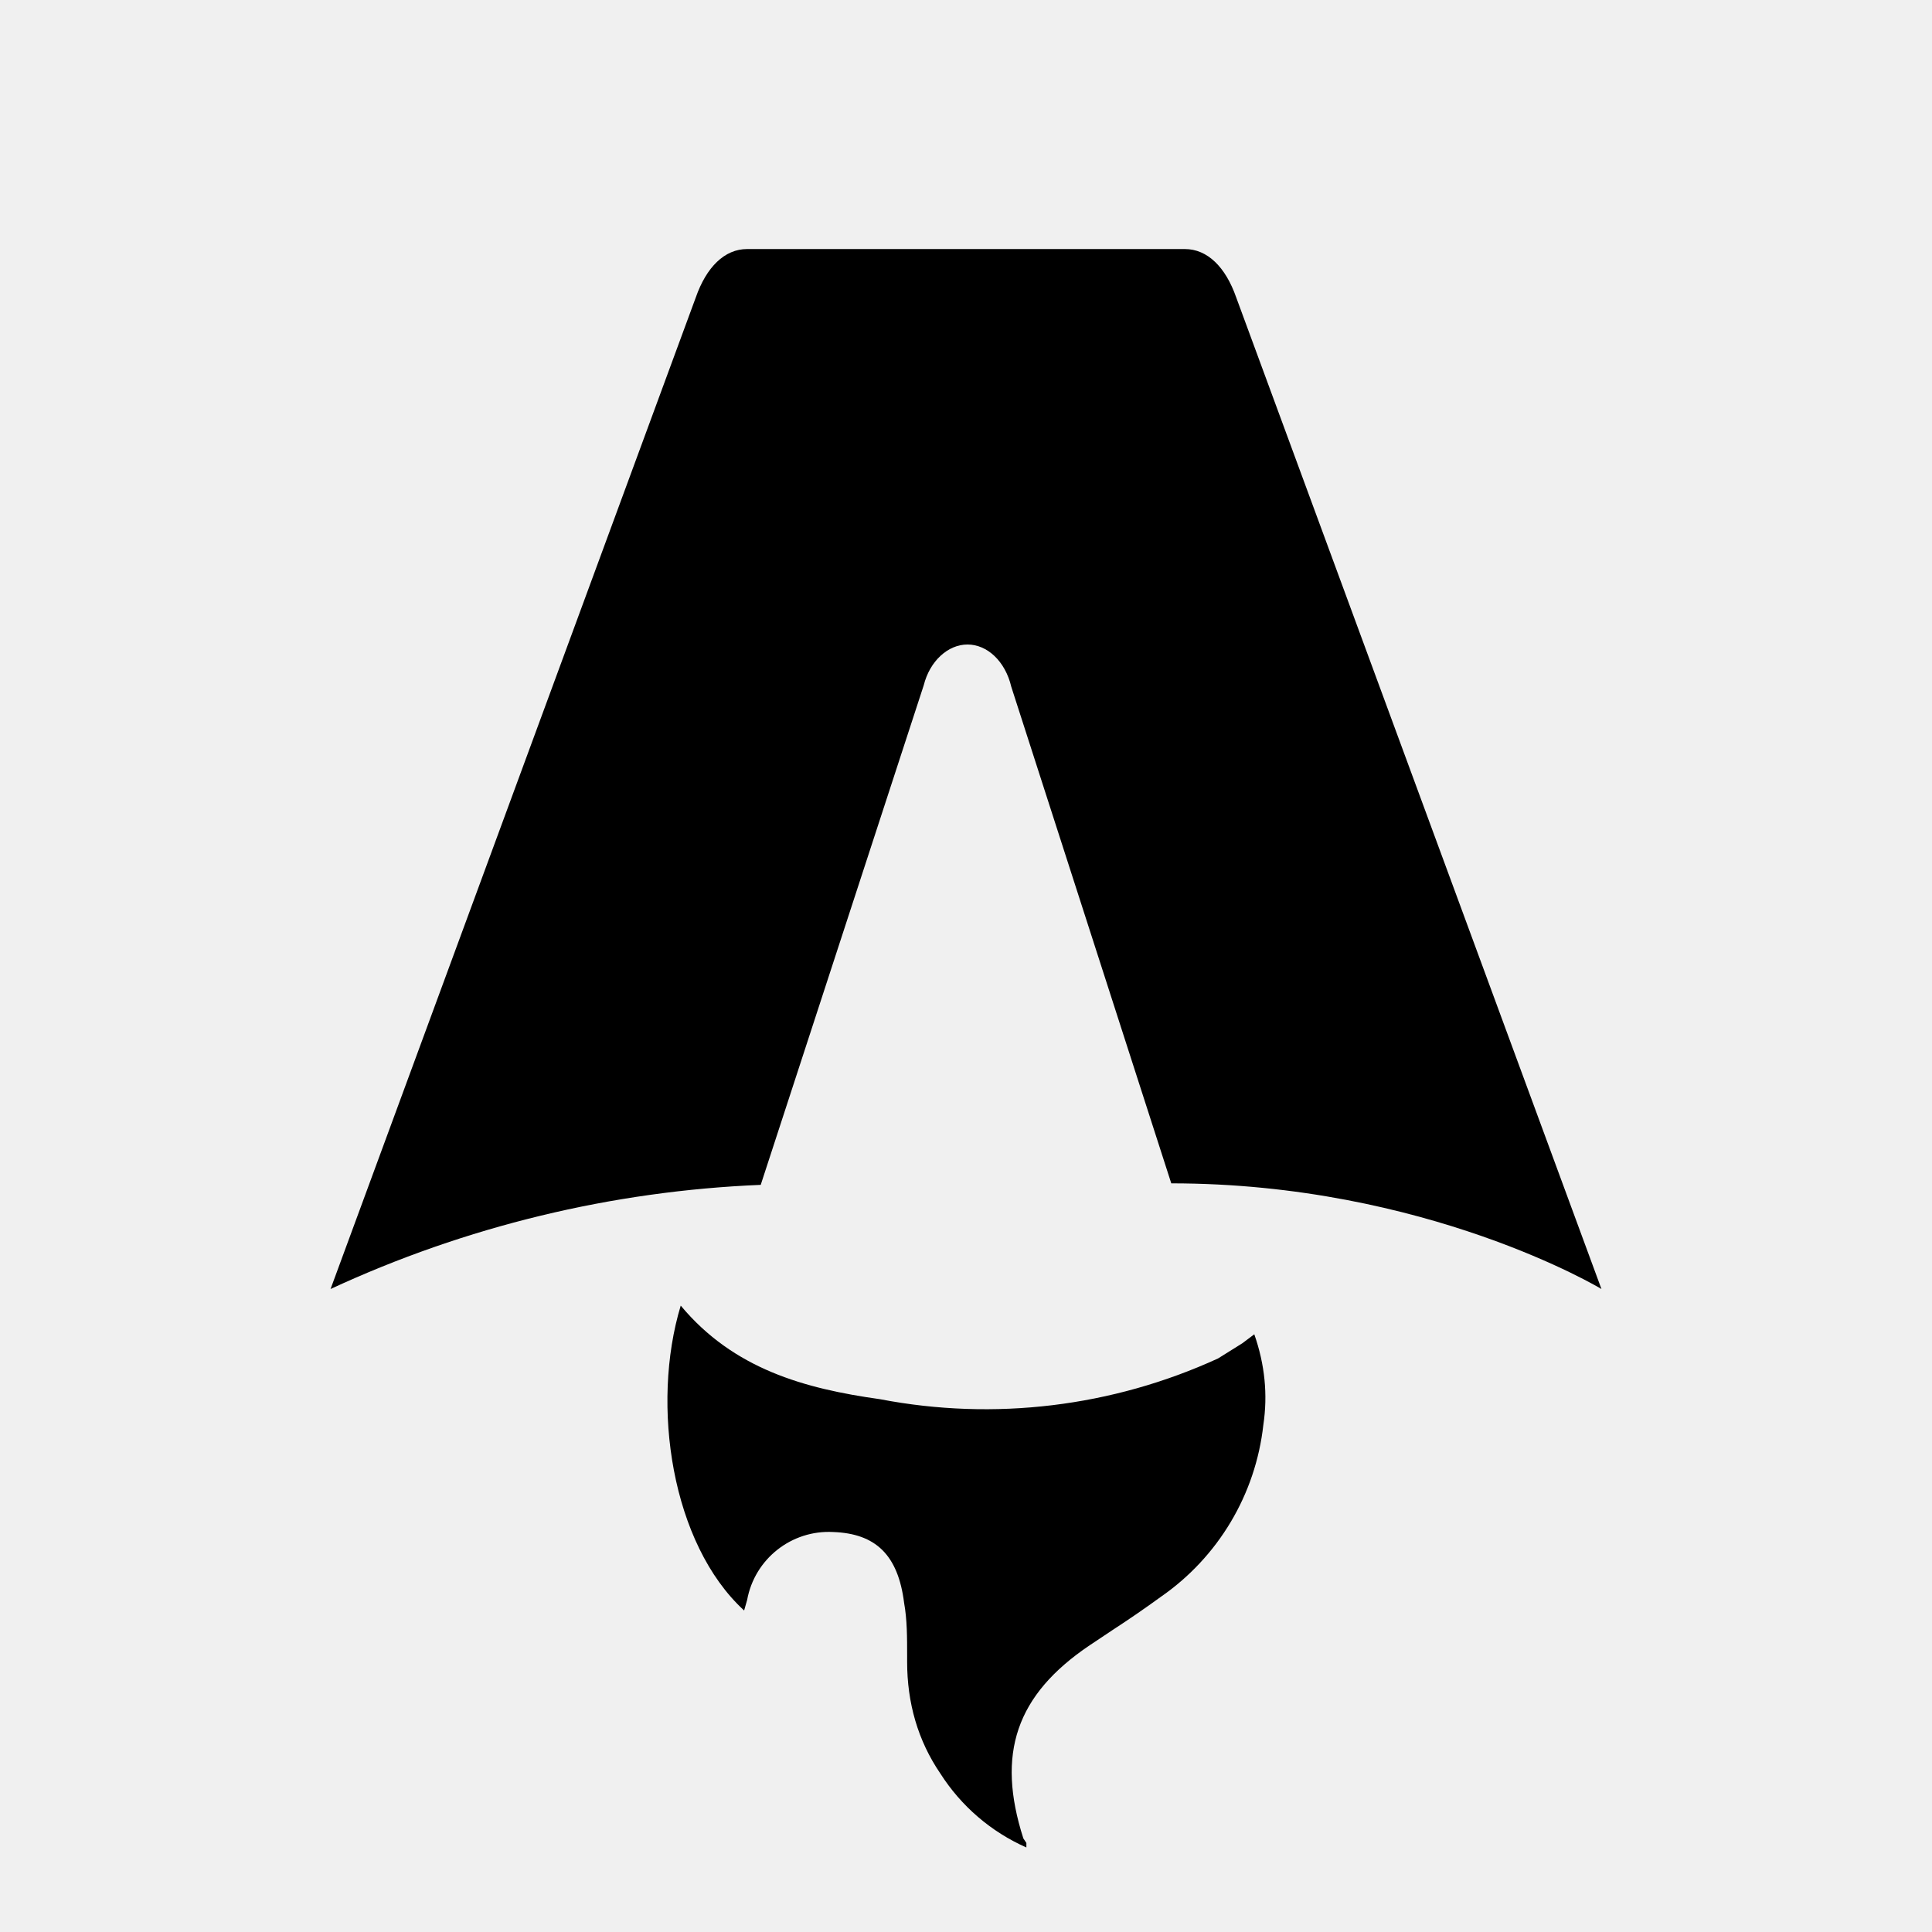
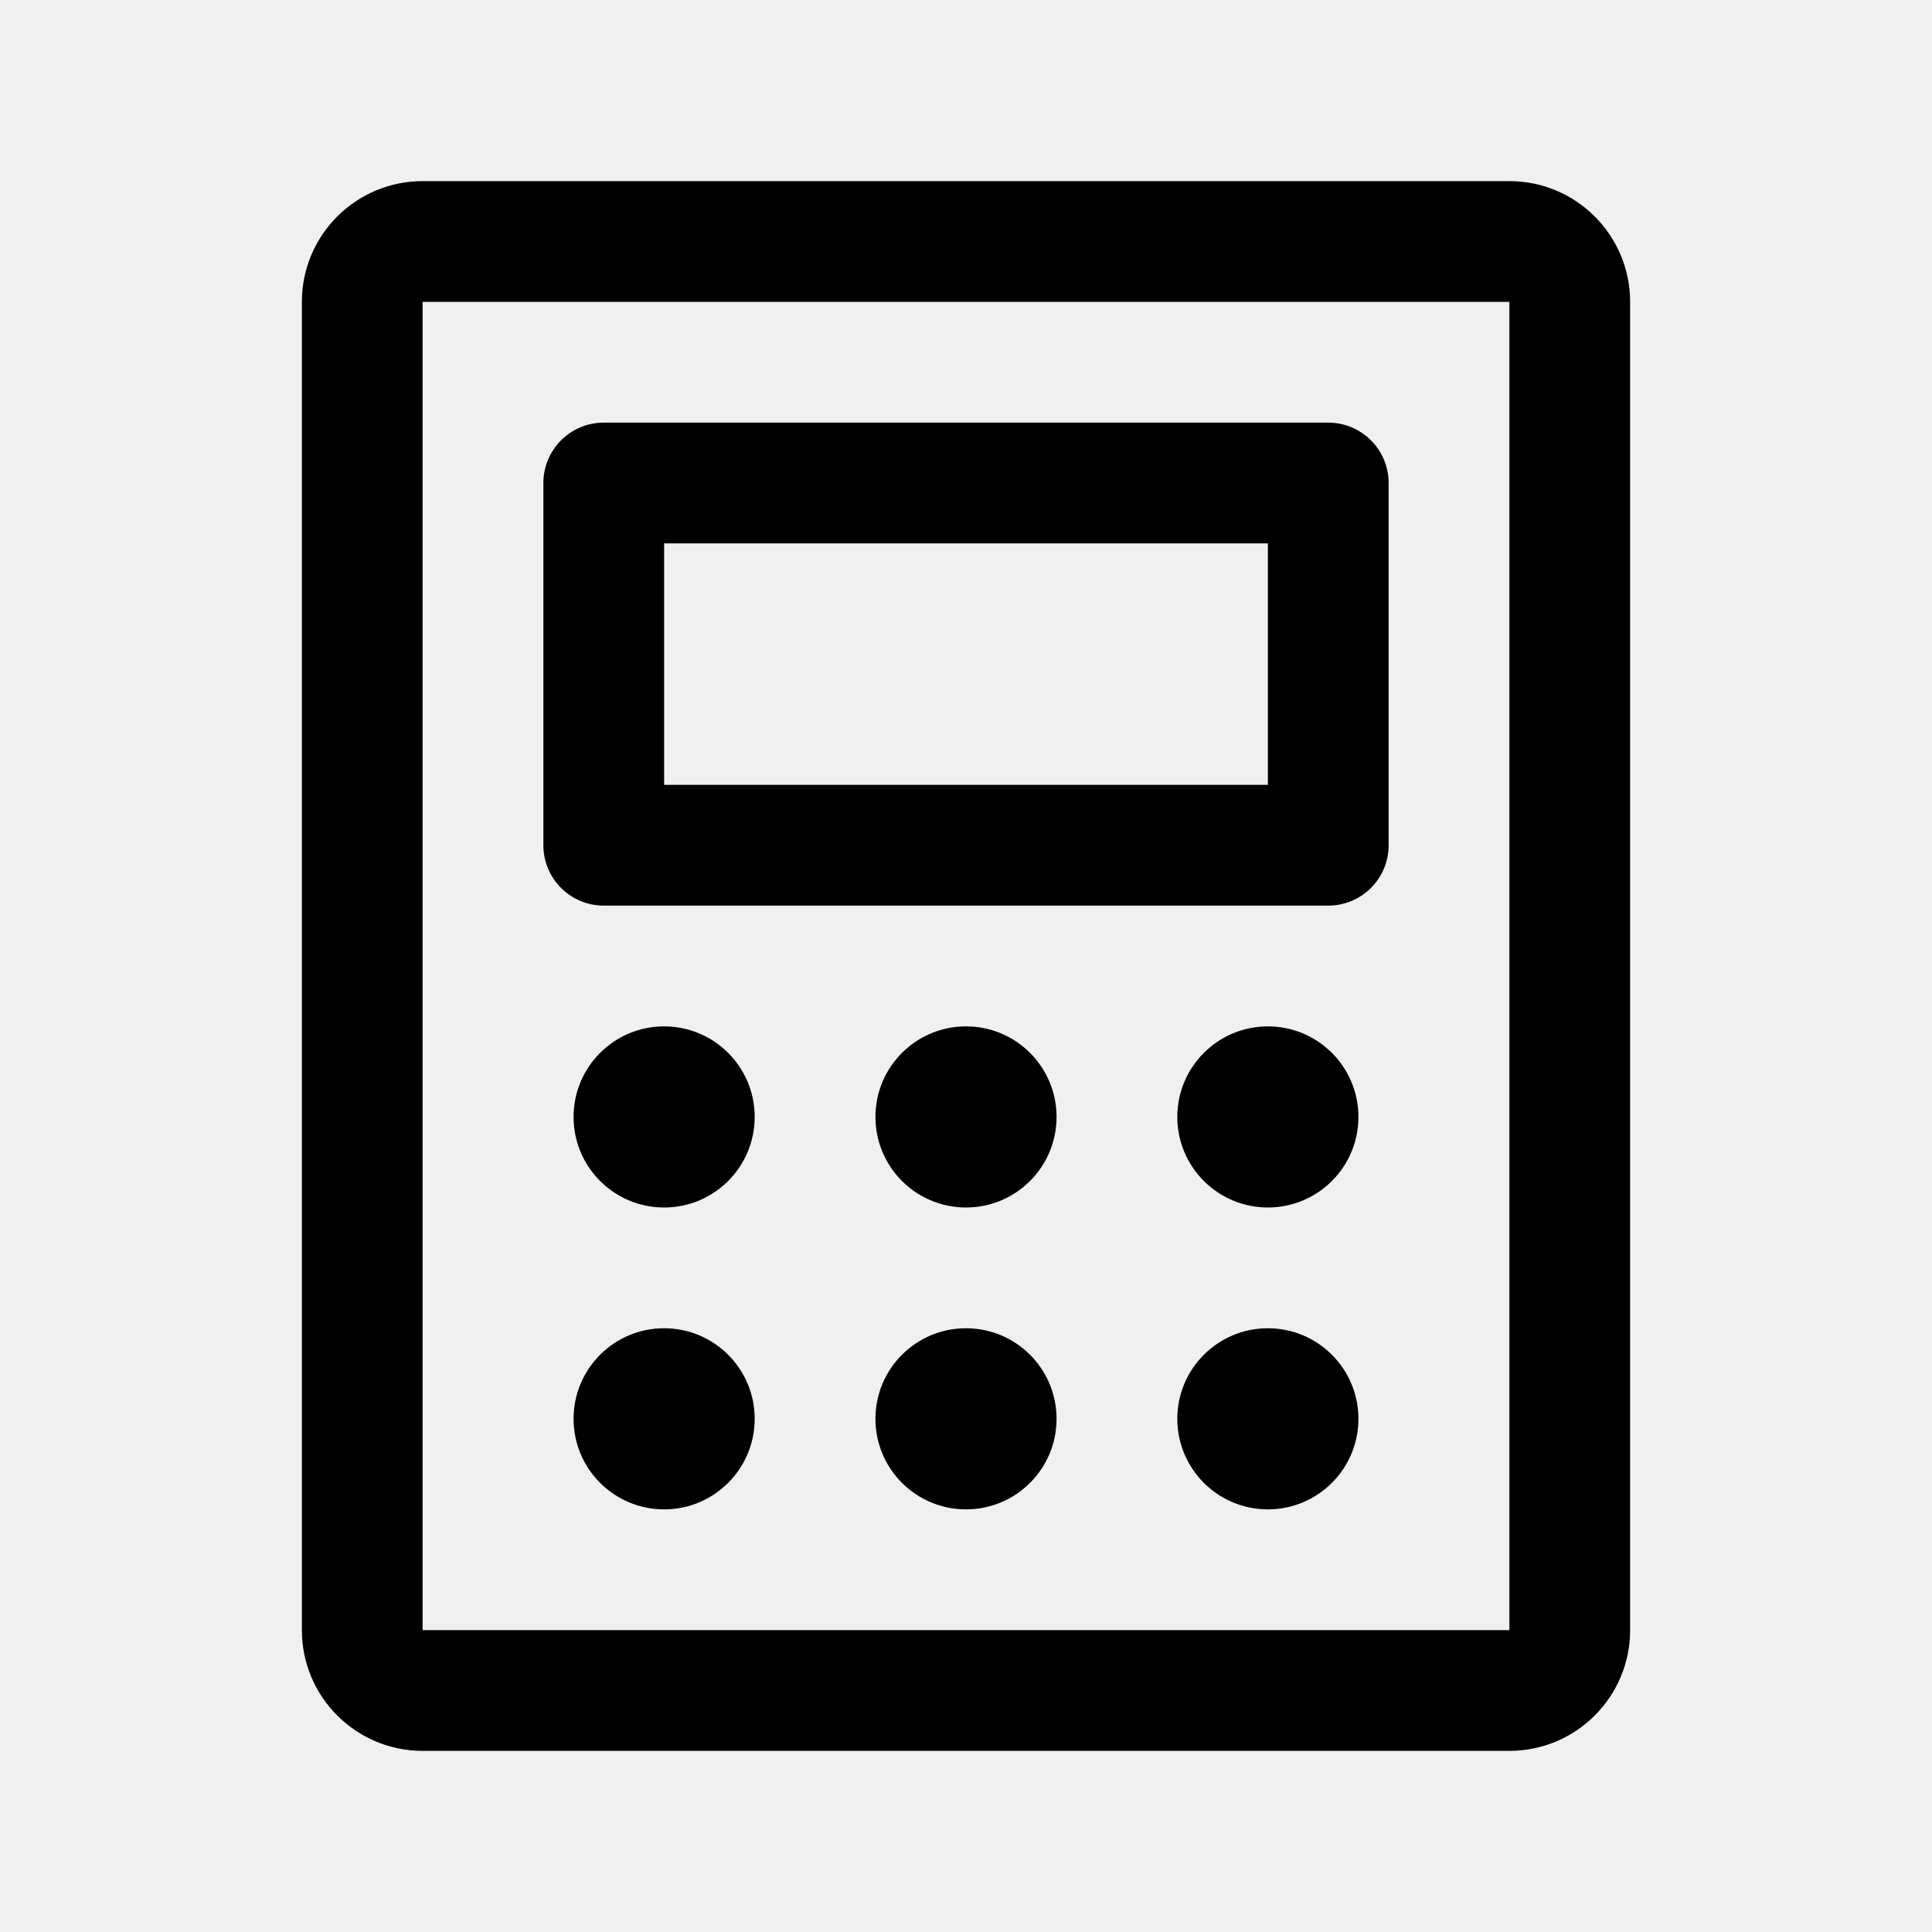
- <svg xmlns="http://www.w3.org/2000/svg" fill="none" viewBox="0 0 128 128">
-   <path d="M50.4 78.5a75.1 75.1 0 0 0-28.5 6.9l24.2-65.7c.7-2 1.9-3.2 3.4-3.2h29c1.5 0 2.7 1.2 3.4 3.2l24.2 65.7s-11.6-7-28.5-7L67 45.5c-.4-1.7-1.6-2.8-2.9-2.8-1.3 0-2.5 1.1-2.9 2.7L50.4 78.5Zm-1.1 28.2Zm-4.2-20.2c-2 6.6-.6 15.8 4.2 20.2a17.5 17.5 0 0 1 .2-.7 5.5 5.5 0 0 1 5.7-4.5c2.8.1 4.3 1.5 4.7 4.7.2 1.1.2 2.3.2 3.5v.4c0 2.7.7 5.2 2.2 7.4a13 13 0 0 0 5.7 4.9v-.3l-.2-.3c-1.8-5.6-.5-9.5 4.4-12.8l1.5-1a73 73 0 0 0 3.2-2.2 16 16 0 0 0 6.8-11.4c.3-2 .1-4-.6-6l-.8.6-1.6 1a37 37 0 0 1-22.4 2.7c-5-.7-9.7-2-13.2-6.2Z" />
-   <style>
-         path { fill: #000; }
-         @media (prefers-color-scheme: dark) {
-             path { fill: #FFF; }
-         }
-     </style>
+ <svg xmlns="http://www.w3.org/2000/svg" width="32" height="32" fill="#000000" viewBox="0 0 256 256">
+   <path d="M80,120h96a8,8,0,0,0,8-8V64a8,8,0,0,0-8-8H80a8,8,0,0,0-8,8v48A8,8,0,0,0,80,120Zm8-48h80v32H88ZM200,24H56A16,16,0,0,0,40,40V216a16,16,0,0,0,16,16H200a16,16,0,0,0,16-16V40A16,16,0,0,0,200,24Zm0,192H56V40H200ZM100,148a12,12,0,1,1-12-12A12,12,0,0,1,100,148Zm40,0a12,12,0,1,1-12-12A12,12,0,0,1,140,148Zm40,0a12,12,0,1,1-12-12A12,12,0,0,1,180,148Zm-80,40a12,12,0,1,1-12-12A12,12,0,0,1,100,188Zm40,0a12,12,0,1,1-12-12A12,12,0,0,1,140,188Zm40,0a12,12,0,1,1-12-12A12,12,0,0,1,180,188Z" />
</svg>
